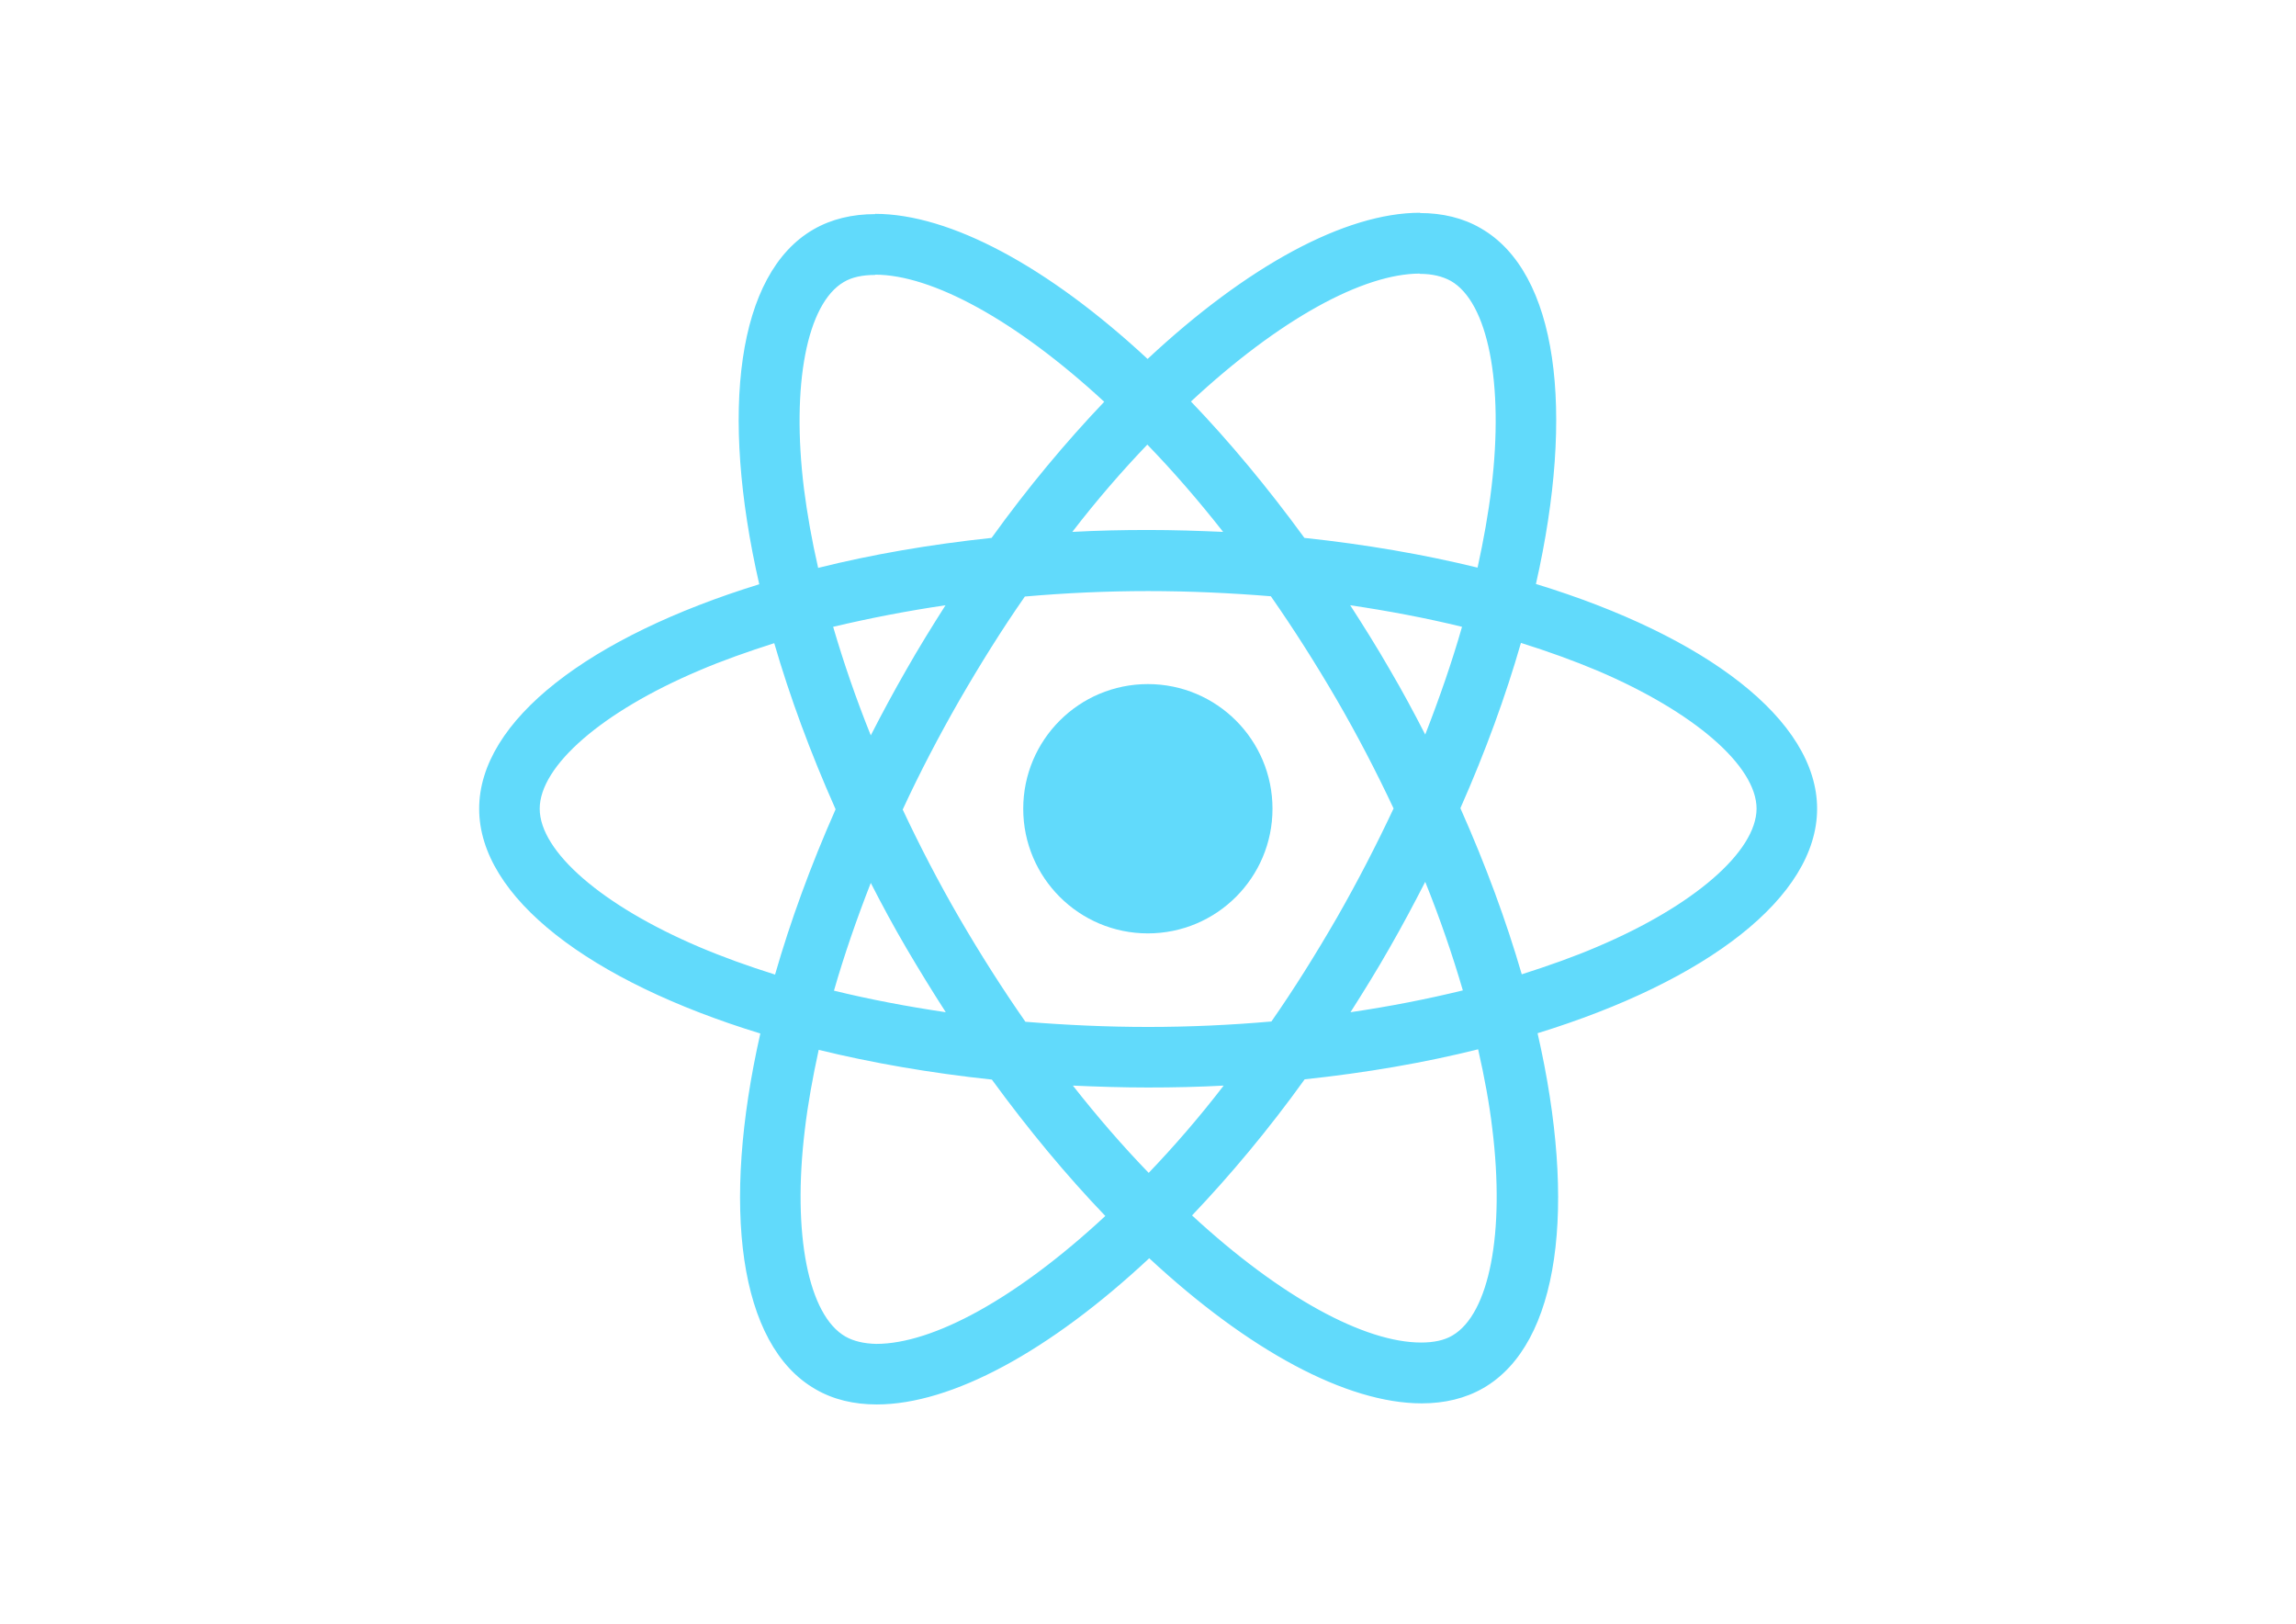
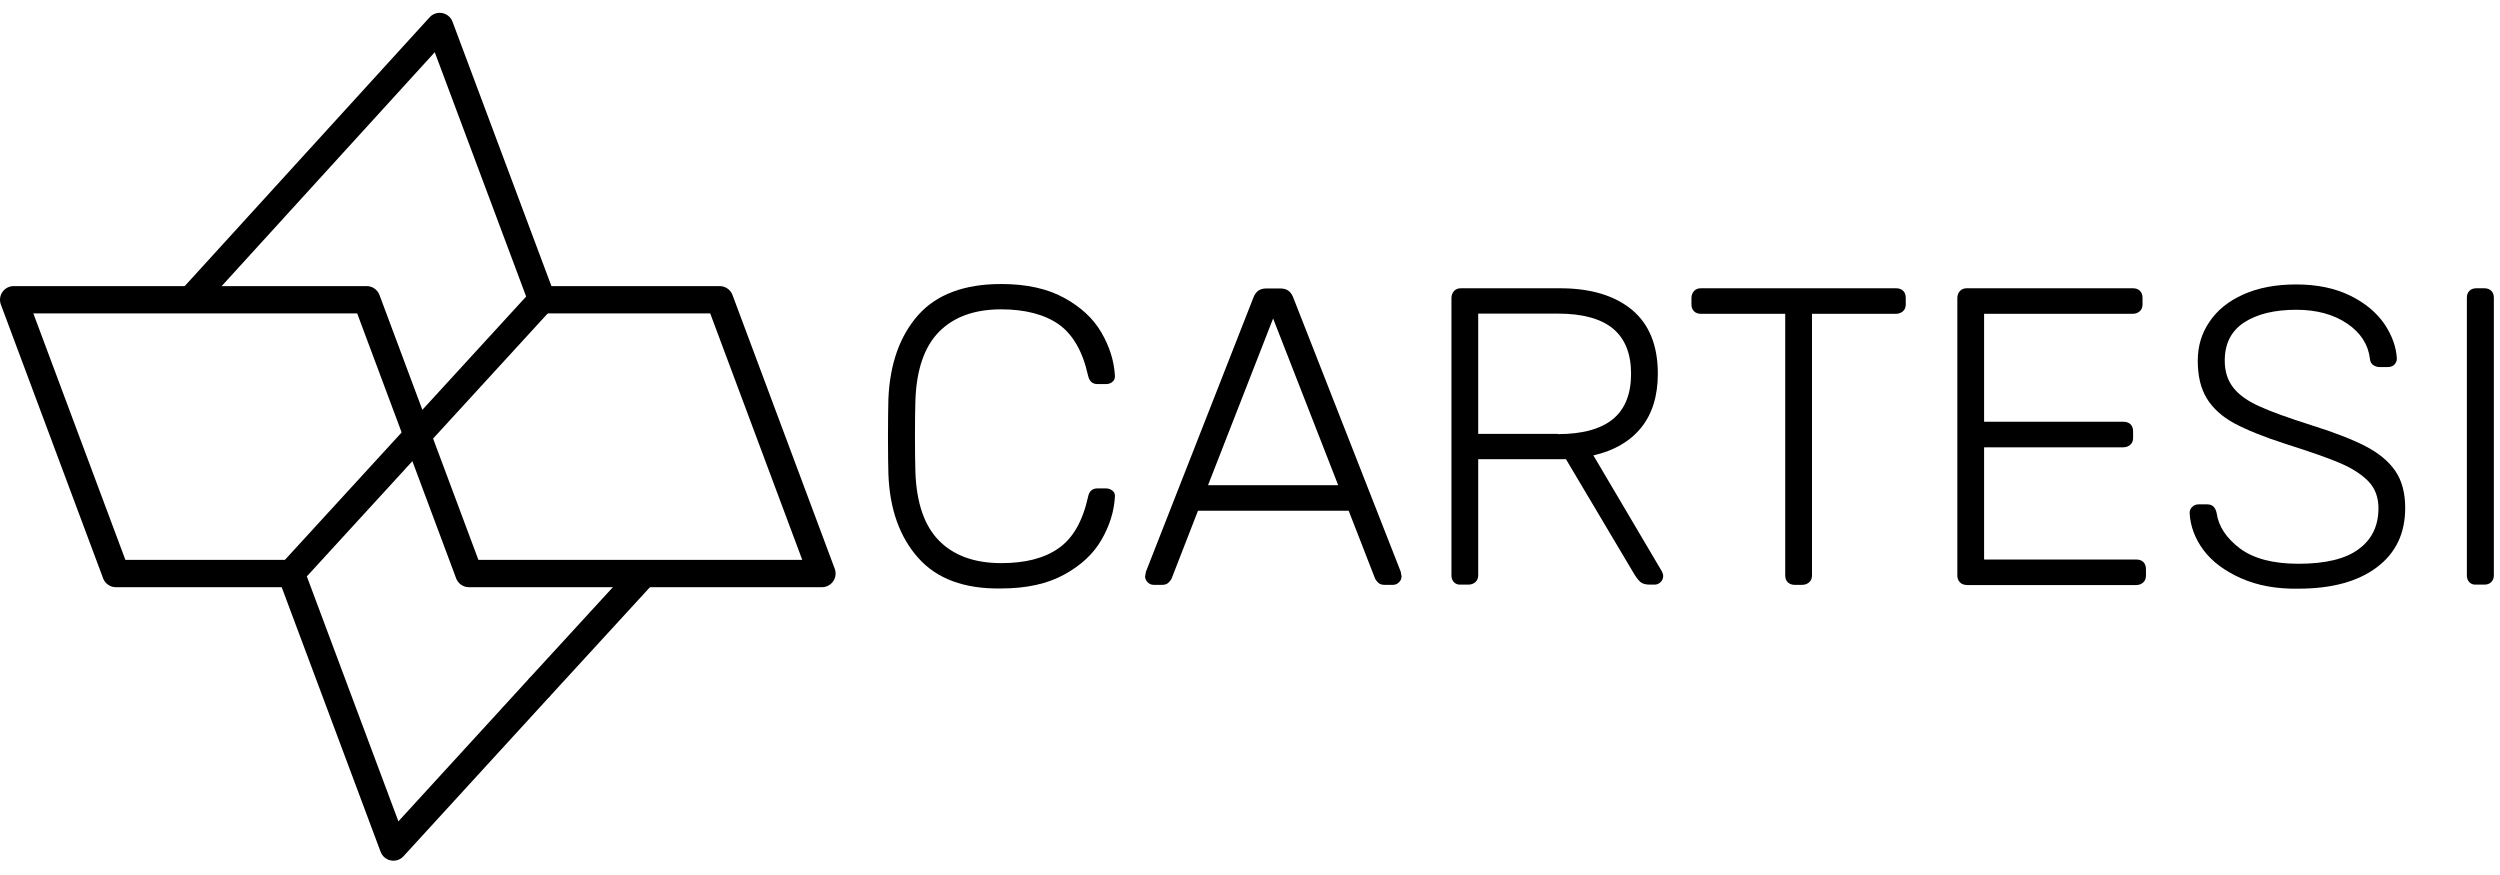
- <svg xmlns="http://www.w3.org/2000/svg" viewBox="0 0 841.9 595.3">
-   <g fill="#61DAFB">
-     <path d="M666.3 296.5c0-32.5-40.7-63.3-103.1-82.4 14.4-63.6 8-114.2-20.2-130.4-6.5-3.8-14.1-5.6-22.4-5.6v22.3c4.6 0 8.3.9 11.4 2.6 13.6 7.8 19.5 37.5 14.9 75.7-1.1 9.4-2.9 19.3-5.1 29.4-19.6-4.8-41-8.5-63.5-10.9-13.5-18.5-27.5-35.3-41.6-50 32.6-30.3 63.2-46.9 84-46.9V78c-27.5 0-63.5 19.6-99.9 53.6-36.4-33.8-72.4-53.2-99.9-53.2v22.3c20.7 0 51.4 16.5 84 46.6-14 14.7-28 31.4-41.3 49.9-22.6 2.4-44 6.1-63.6 11-2.3-10-4-19.7-5.2-29-4.7-38.2 1.1-67.9 14.6-75.8 3-1.8 6.9-2.6 11.5-2.6V78.5c-8.4 0-16 1.8-22.6 5.6-28.1 16.2-34.4 66.7-19.9 130.1-62.2 19.2-102.7 49.9-102.7 82.3 0 32.5 40.7 63.3 103.1 82.4-14.4 63.6-8 114.2 20.2 130.4 6.5 3.8 14.1 5.6 22.5 5.6 27.5 0 63.5-19.6 99.9-53.6 36.4 33.8 72.4 53.2 99.9 53.2 8.4 0 16-1.8 22.6-5.6 28.1-16.2 34.4-66.7 19.9-130.1 62-19.1 102.5-49.9 102.5-82.3zm-130.2-66.7c-3.7 12.9-8.3 26.2-13.5 39.5-4.1-8-8.4-16-13.1-24-4.6-8-9.5-15.8-14.4-23.4 14.2 2.1 27.9 4.7 41 7.9zm-45.8 106.5c-7.8 13.5-15.8 26.3-24.1 38.2-14.9 1.3-30 2-45.2 2-15.1 0-30.2-.7-45-1.9-8.3-11.9-16.4-24.6-24.2-38-7.6-13.1-14.5-26.4-20.8-39.8 6.2-13.4 13.2-26.8 20.7-39.9 7.8-13.5 15.8-26.3 24.1-38.2 14.9-1.3 30-2 45.2-2 15.1 0 30.2.7 45 1.9 8.3 11.9 16.4 24.6 24.2 38 7.6 13.1 14.5 26.4 20.8 39.8-6.3 13.4-13.2 26.8-20.7 39.9zm32.3-13c5.4 13.4 10 26.8 13.8 39.8-13.1 3.2-26.9 5.9-41.2 8 4.9-7.7 9.8-15.6 14.4-23.7 4.6-8 8.9-16.1 13-24.1zM421.2 430c-9.3-9.6-18.6-20.3-27.8-32 9 .4 18.2.7 27.5.7 9.4 0 18.7-.2 27.8-.7-9 11.7-18.3 22.4-27.5 32zm-74.4-58.9c-14.2-2.1-27.9-4.7-41-7.9 3.7-12.9 8.3-26.2 13.5-39.5 4.1 8 8.4 16 13.1 24 4.7 8 9.5 15.8 14.4 23.4zM420.7 163c9.3 9.6 18.6 20.3 27.8 32-9-.4-18.2-.7-27.5-.7-9.4 0-18.7.2-27.8.7 9-11.7 18.3-22.4 27.5-32zm-74 58.9c-4.9 7.7-9.8 15.6-14.4 23.7-4.6 8-8.9 16-13 24-5.4-13.4-10-26.8-13.8-39.8 13.1-3.1 26.9-5.8 41.2-7.9zm-90.5 125.2c-35.4-15.1-58.3-34.9-58.3-50.6 0-15.7 22.9-35.6 58.3-50.6 8.6-3.7 18-7 27.7-10.1 5.7 19.6 13.2 40 22.5 60.9-9.2 20.8-16.6 41.1-22.2 60.6-9.9-3.1-19.3-6.5-28-10.2zM310 490c-13.6-7.8-19.5-37.5-14.9-75.7 1.1-9.4 2.9-19.3 5.1-29.4 19.6 4.8 41 8.5 63.5 10.9 13.5 18.5 27.5 35.3 41.6 50-32.6 30.3-63.2 46.9-84 46.9-4.5-.1-8.3-1-11.3-2.7zm237.2-76.2c4.7 38.2-1.1 67.9-14.6 75.8-3 1.8-6.9 2.6-11.5 2.6-20.7 0-51.4-16.5-84-46.6 14-14.7 28-31.4 41.3-49.9 22.6-2.4 44-6.1 63.6-11 2.3 10.1 4.1 19.8 5.2 29.1zm38.5-66.7c-8.6 3.7-18 7-27.7 10.1-5.7-19.6-13.2-40-22.5-60.9 9.2-20.8 16.6-41.1 22.2-60.6 9.9 3.1 19.3 6.5 28.1 10.2 35.4 15.1 58.3 34.9 58.3 50.6-.1 15.7-23 35.6-58.4 50.6zM320.8 78.4z" />
-     <circle cx="420.9" cy="296.5" r="45.7" />
-     <path d="M520.5 78.1z" />
-   </g>
+ <svg xmlns="http://www.w3.org/2000/svg" width="183" height="64" viewBox="0 0 183 64" fill="none">
+   <path d="M14.011 21.889L32.187 1.939L39.671 21.943" stroke="black" stroke-width="2" stroke-miterlimit="10" stroke-linecap="round" stroke-linejoin="round" />
+   <path d="M39.417 50.398L28.798 62.003L21.314 41.982" stroke="black" stroke-width="2" stroke-miterlimit="10" stroke-linecap="round" stroke-linejoin="round" />
+   <path d="M47.137 41.982L39.417 50.398" stroke="black" stroke-width="2" stroke-miterlimit="10" />
+   <path d="M39.635 21.943H52.682L60.166 41.982H34.325L26.841 21.943H1L8.484 41.982H21.314" stroke="black" stroke-width="2" stroke-miterlimit="10" stroke-linecap="round" stroke-linejoin="round" />
+   <path d="M39.653 21.943L21.296 41.982" stroke="black" stroke-width="2" stroke-miterlimit="10" />
+   <path d="M67.21 40.831C65.862 39.319 65.125 37.278 65.031 34.706C65.016 34.145 65 33.242 65 31.979C65 30.701 65.016 29.766 65.031 29.19C65.141 26.634 65.862 24.592 67.21 23.065C68.557 21.553 70.579 20.79 73.29 20.79C75.139 20.79 76.675 21.132 77.897 21.803C79.12 22.473 80.029 23.314 80.624 24.343C81.22 25.371 81.549 26.416 81.611 27.491V27.553C81.611 27.725 81.549 27.849 81.423 27.958C81.298 28.067 81.141 28.114 80.953 28.114H80.326C79.95 28.114 79.731 27.896 79.637 27.46C79.245 25.699 78.524 24.468 77.49 23.735C76.456 23.018 75.045 22.644 73.29 22.644C71.331 22.644 69.827 23.19 68.745 24.28C67.664 25.371 67.084 27.055 67.006 29.33C66.99 29.891 66.975 30.748 66.975 31.901C66.975 33.054 66.99 33.943 67.006 34.535C67.084 36.81 67.664 38.493 68.745 39.584C69.827 40.675 71.347 41.221 73.29 41.221C75.061 41.221 76.456 40.862 77.49 40.13C78.524 39.413 79.245 38.166 79.637 36.405C79.715 35.969 79.95 35.751 80.326 35.751H80.953C81.141 35.751 81.298 35.813 81.439 35.922C81.58 36.031 81.627 36.187 81.611 36.374C81.549 37.449 81.22 38.493 80.624 39.522C80.029 40.551 79.12 41.392 77.897 42.062C76.675 42.732 75.139 43.075 73.29 43.075C70.579 43.122 68.557 42.358 67.21 40.831Z" fill="black" />
+   <path d="M84.009 42.623C83.884 42.499 83.821 42.358 83.821 42.187L83.884 41.844L91.766 21.74C91.939 21.32 92.237 21.117 92.675 21.117H93.741C94.18 21.117 94.477 21.32 94.65 21.74L102.532 41.844L102.595 42.187C102.595 42.358 102.532 42.499 102.407 42.623C102.282 42.748 102.141 42.81 101.968 42.81H101.341C101.153 42.81 100.997 42.764 100.887 42.654C100.777 42.545 100.699 42.452 100.652 42.343L98.724 37.387H87.692L85.764 42.343C85.717 42.452 85.639 42.545 85.529 42.654C85.419 42.764 85.263 42.81 85.075 42.81H84.448C84.275 42.81 84.135 42.748 84.009 42.623ZM88.428 35.517H97.956L93.192 23.314L88.428 35.517Z" fill="black" />
+   <path d="M106.434 42.623C106.309 42.499 106.246 42.327 106.246 42.125V21.818C106.246 21.616 106.309 21.444 106.434 21.304C106.56 21.164 106.732 21.101 106.936 21.101H114.192C116.433 21.101 118.188 21.631 119.457 22.675C120.726 23.735 121.353 25.294 121.353 27.351C121.353 28.987 120.946 30.296 120.131 31.309C119.316 32.306 118.156 32.992 116.636 33.335L121.651 41.828C121.714 41.953 121.745 42.062 121.745 42.171C121.745 42.343 121.682 42.483 121.557 42.608C121.432 42.732 121.291 42.795 121.118 42.795H120.774C120.46 42.795 120.225 42.732 120.068 42.592C119.912 42.452 119.755 42.249 119.583 41.953L114.63 33.615H108.205V42.109C108.205 42.312 108.143 42.483 108.002 42.608C107.86 42.732 107.688 42.795 107.484 42.795H106.92C106.732 42.81 106.56 42.748 106.434 42.623ZM114.035 31.777C115.837 31.777 117.185 31.402 118.078 30.67C118.956 29.938 119.394 28.831 119.394 27.366C119.394 25.901 118.956 24.795 118.078 24.062C117.2 23.33 115.853 22.956 114.035 22.956H108.205V31.761H114.035V31.777Z" fill="black" />
+   <path d="M130.866 42.623C130.74 42.499 130.678 42.327 130.678 42.125V22.971H124.503C124.3 22.971 124.127 22.909 124.002 22.784C123.876 22.66 123.814 22.488 123.814 22.286V21.818C123.814 21.616 123.876 21.444 124.002 21.304C124.127 21.164 124.3 21.101 124.503 21.101H138.78C139.015 21.101 139.187 21.164 139.313 21.288C139.438 21.413 139.501 21.584 139.501 21.818V22.286C139.501 22.488 139.438 22.66 139.297 22.784C139.156 22.909 138.983 22.971 138.78 22.971H132.637V42.125C132.637 42.327 132.574 42.499 132.433 42.623C132.292 42.748 132.119 42.81 131.916 42.81H131.352C131.164 42.81 130.991 42.748 130.866 42.623Z" fill="black" />
+   <path d="M143.465 42.623C143.34 42.499 143.277 42.327 143.277 42.125V21.818C143.277 21.616 143.34 21.444 143.465 21.304C143.591 21.164 143.763 21.101 143.967 21.101H156.112C156.347 21.101 156.519 21.164 156.645 21.288C156.77 21.413 156.833 21.584 156.833 21.818V22.286C156.833 22.488 156.77 22.66 156.629 22.784C156.488 22.909 156.316 22.971 156.112 22.971H145.236V30.873H155.422C155.658 30.873 155.83 30.935 155.955 31.06C156.081 31.184 156.143 31.356 156.143 31.59V32.057C156.143 32.26 156.081 32.431 155.94 32.556C155.799 32.68 155.626 32.743 155.422 32.743H145.236V40.956H156.363C156.598 40.956 156.77 41.018 156.896 41.143C157.021 41.267 157.084 41.439 157.084 41.673V42.14C157.084 42.343 157.021 42.514 156.88 42.639C156.739 42.764 156.566 42.826 156.363 42.826H143.967C143.747 42.81 143.575 42.748 143.465 42.623Z" fill="black" />
+   <path d="M164.042 42.327C162.851 41.797 161.926 41.112 161.299 40.27C160.672 39.428 160.328 38.509 160.281 37.543C160.281 37.371 160.343 37.231 160.469 37.106C160.594 36.982 160.751 36.919 160.939 36.919H161.566C161.942 36.919 162.161 37.122 162.255 37.543C162.396 38.54 162.976 39.397 163.963 40.145C164.966 40.893 166.392 41.267 168.257 41.267C170.232 41.267 171.705 40.909 172.661 40.192C173.632 39.475 174.103 38.478 174.103 37.2C174.103 36.421 173.867 35.766 173.397 35.267C172.927 34.769 172.253 34.317 171.36 33.927C170.467 33.538 169.119 33.07 167.301 32.493C165.703 31.979 164.449 31.465 163.54 30.982C162.631 30.483 161.973 29.875 161.534 29.158C161.095 28.442 160.876 27.522 160.876 26.4C160.876 25.34 161.158 24.39 161.738 23.548C162.302 22.706 163.133 22.036 164.214 21.553C165.295 21.07 166.58 20.821 168.085 20.821C169.621 20.821 170.937 21.101 172.05 21.647C173.147 22.192 173.977 22.893 174.541 23.719C175.105 24.561 175.403 25.402 175.45 26.244C175.45 26.416 175.388 26.556 175.278 26.68C175.168 26.805 174.996 26.867 174.792 26.867H174.165C174.024 26.867 173.867 26.821 173.726 26.727C173.585 26.634 173.491 26.478 173.476 26.244C173.35 25.215 172.802 24.358 171.815 23.688C170.827 23.018 169.589 22.675 168.085 22.675C166.486 22.675 165.217 22.987 164.261 23.61C163.321 24.234 162.851 25.153 162.851 26.4C162.851 27.21 163.07 27.865 163.493 28.395C163.916 28.925 164.559 29.377 165.405 29.751C166.251 30.14 167.521 30.592 169.182 31.122C170.89 31.652 172.222 32.182 173.162 32.665C174.118 33.164 174.839 33.756 175.325 34.457C175.811 35.158 176.061 36.062 176.061 37.184C176.061 39.039 175.372 40.488 173.977 41.532C172.582 42.577 170.671 43.091 168.241 43.091C166.643 43.122 165.233 42.857 164.042 42.327Z" fill="black" />
+   <path d="M180.763 42.623C180.638 42.499 180.575 42.327 180.575 42.125V21.787C180.575 21.584 180.638 21.413 180.763 21.288C180.888 21.164 181.061 21.101 181.264 21.101H181.86C182.064 21.101 182.236 21.164 182.361 21.288C182.487 21.413 182.55 21.584 182.55 21.787V42.109C182.55 42.312 182.487 42.483 182.361 42.608C182.236 42.732 182.064 42.795 181.86 42.795H181.264C181.045 42.81 180.888 42.748 180.763 42.623Z" fill="black" />
</svg>
